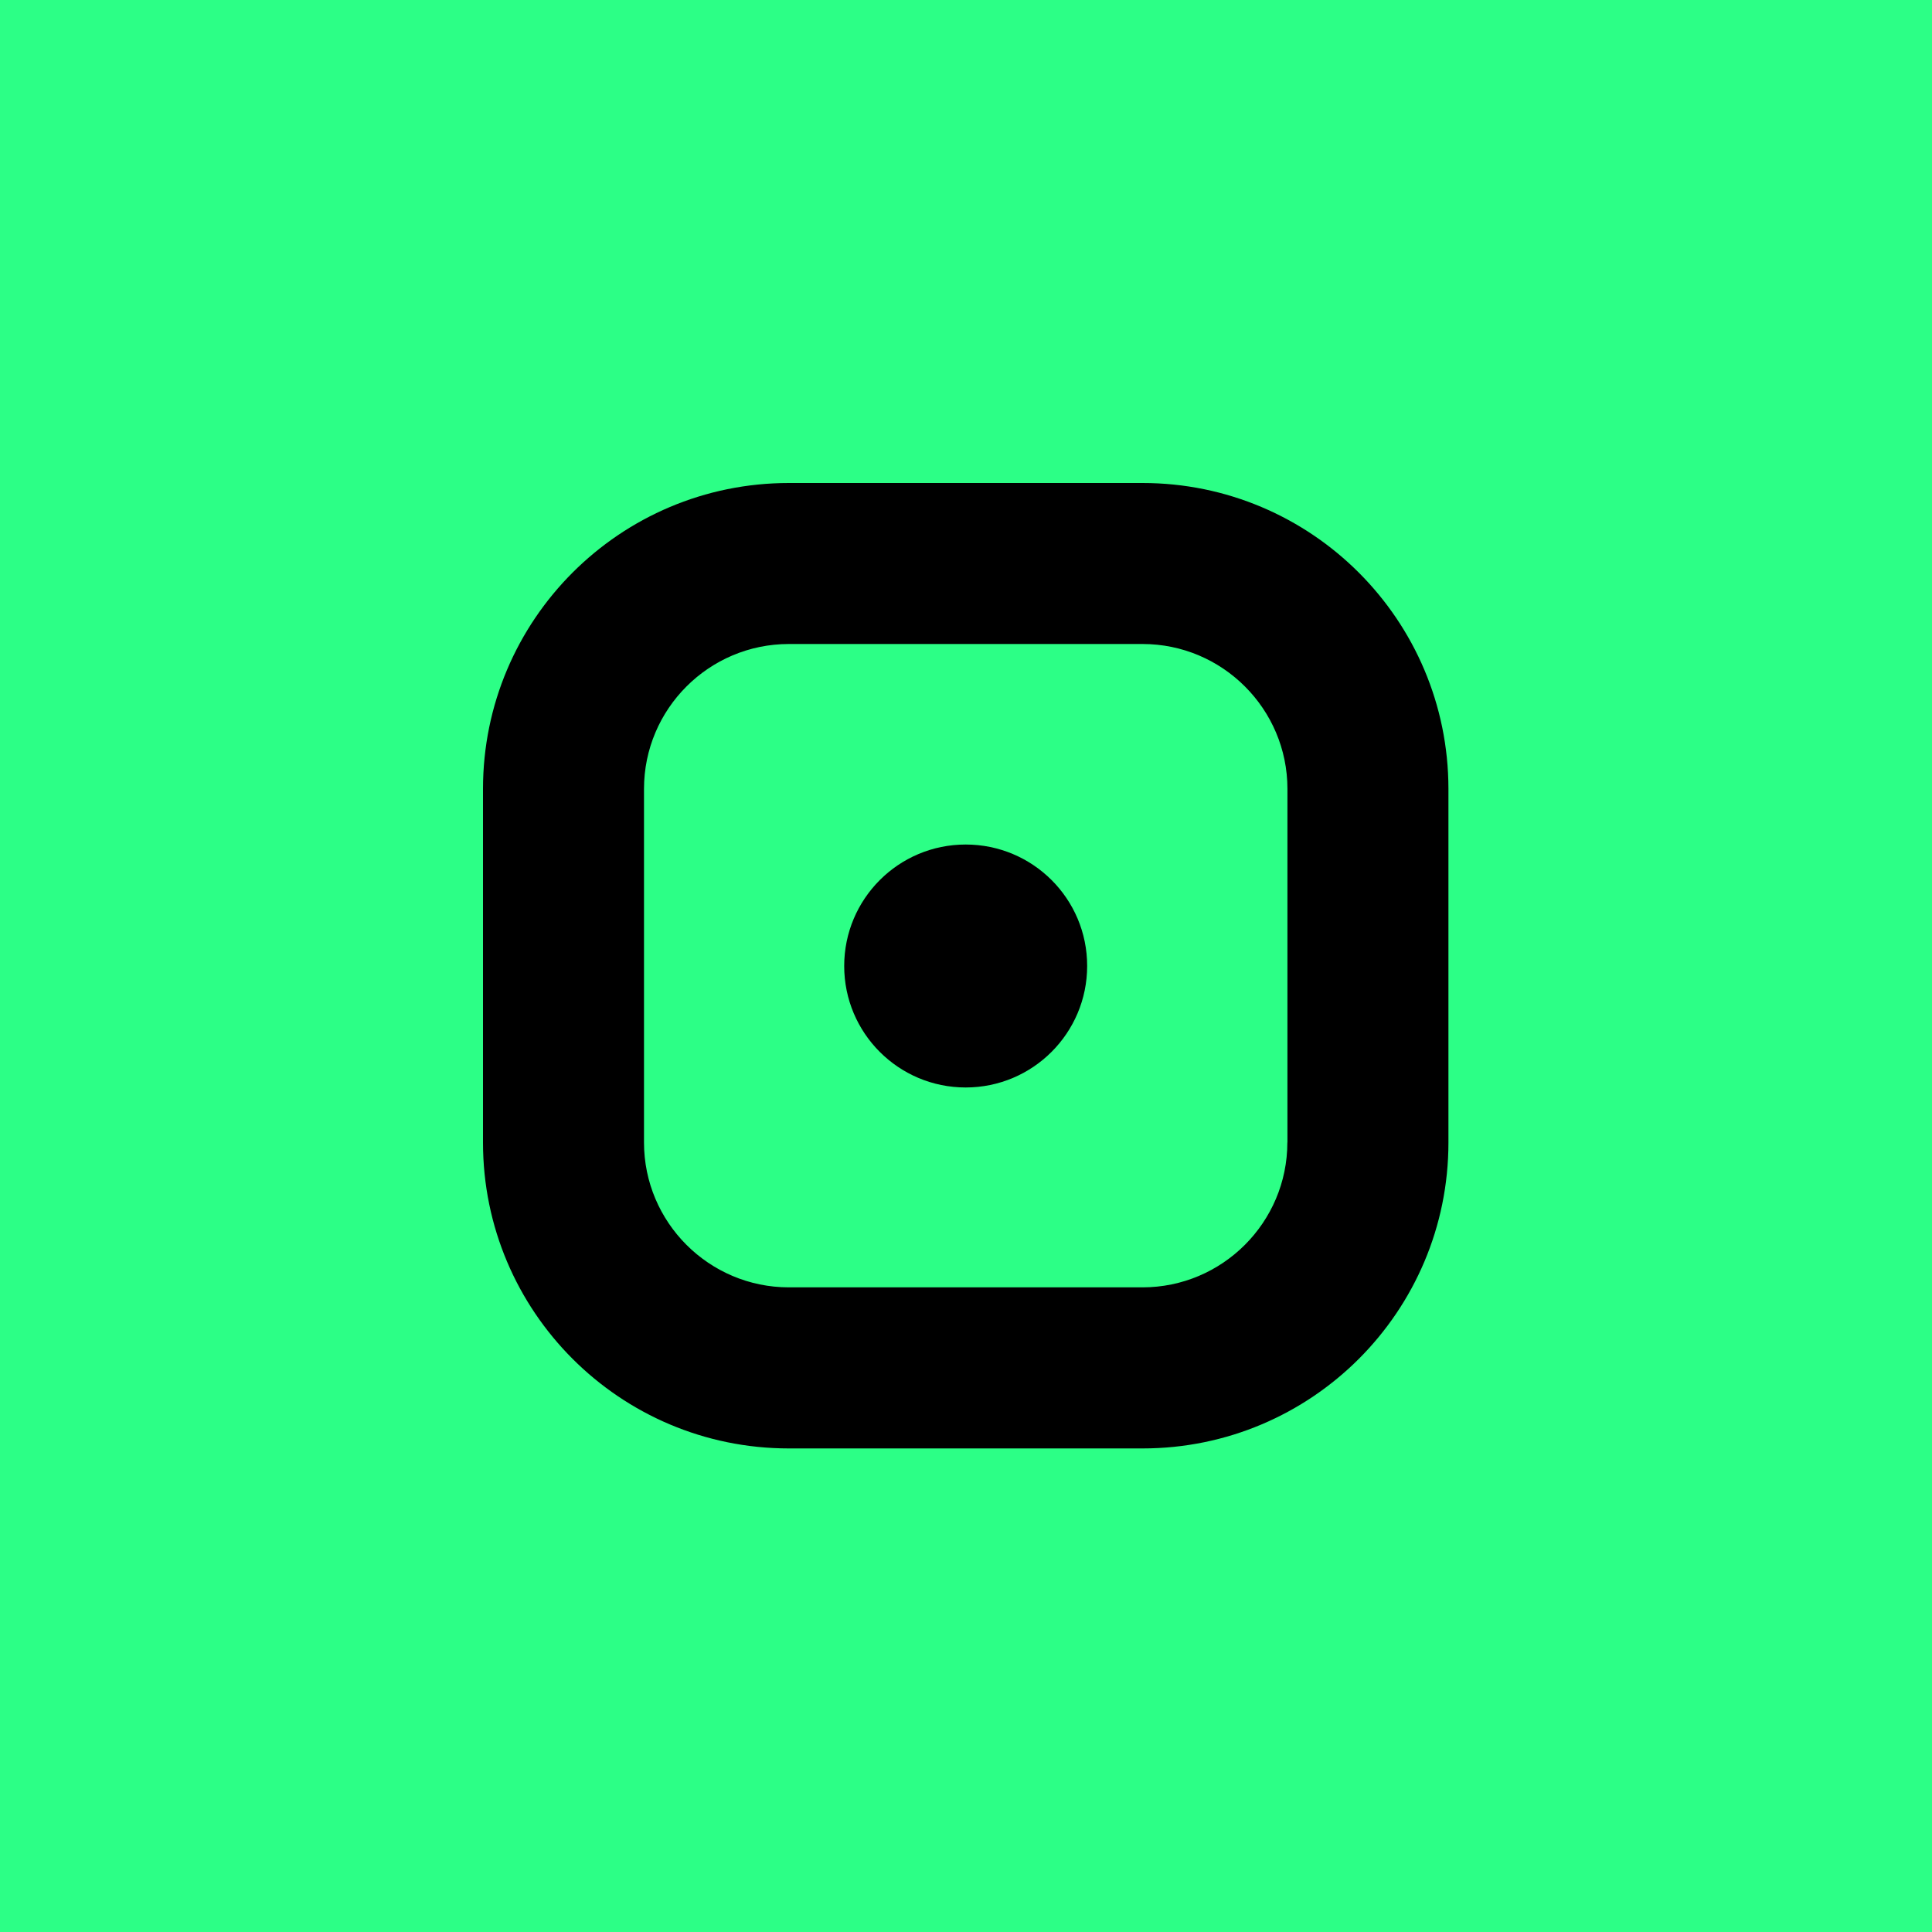
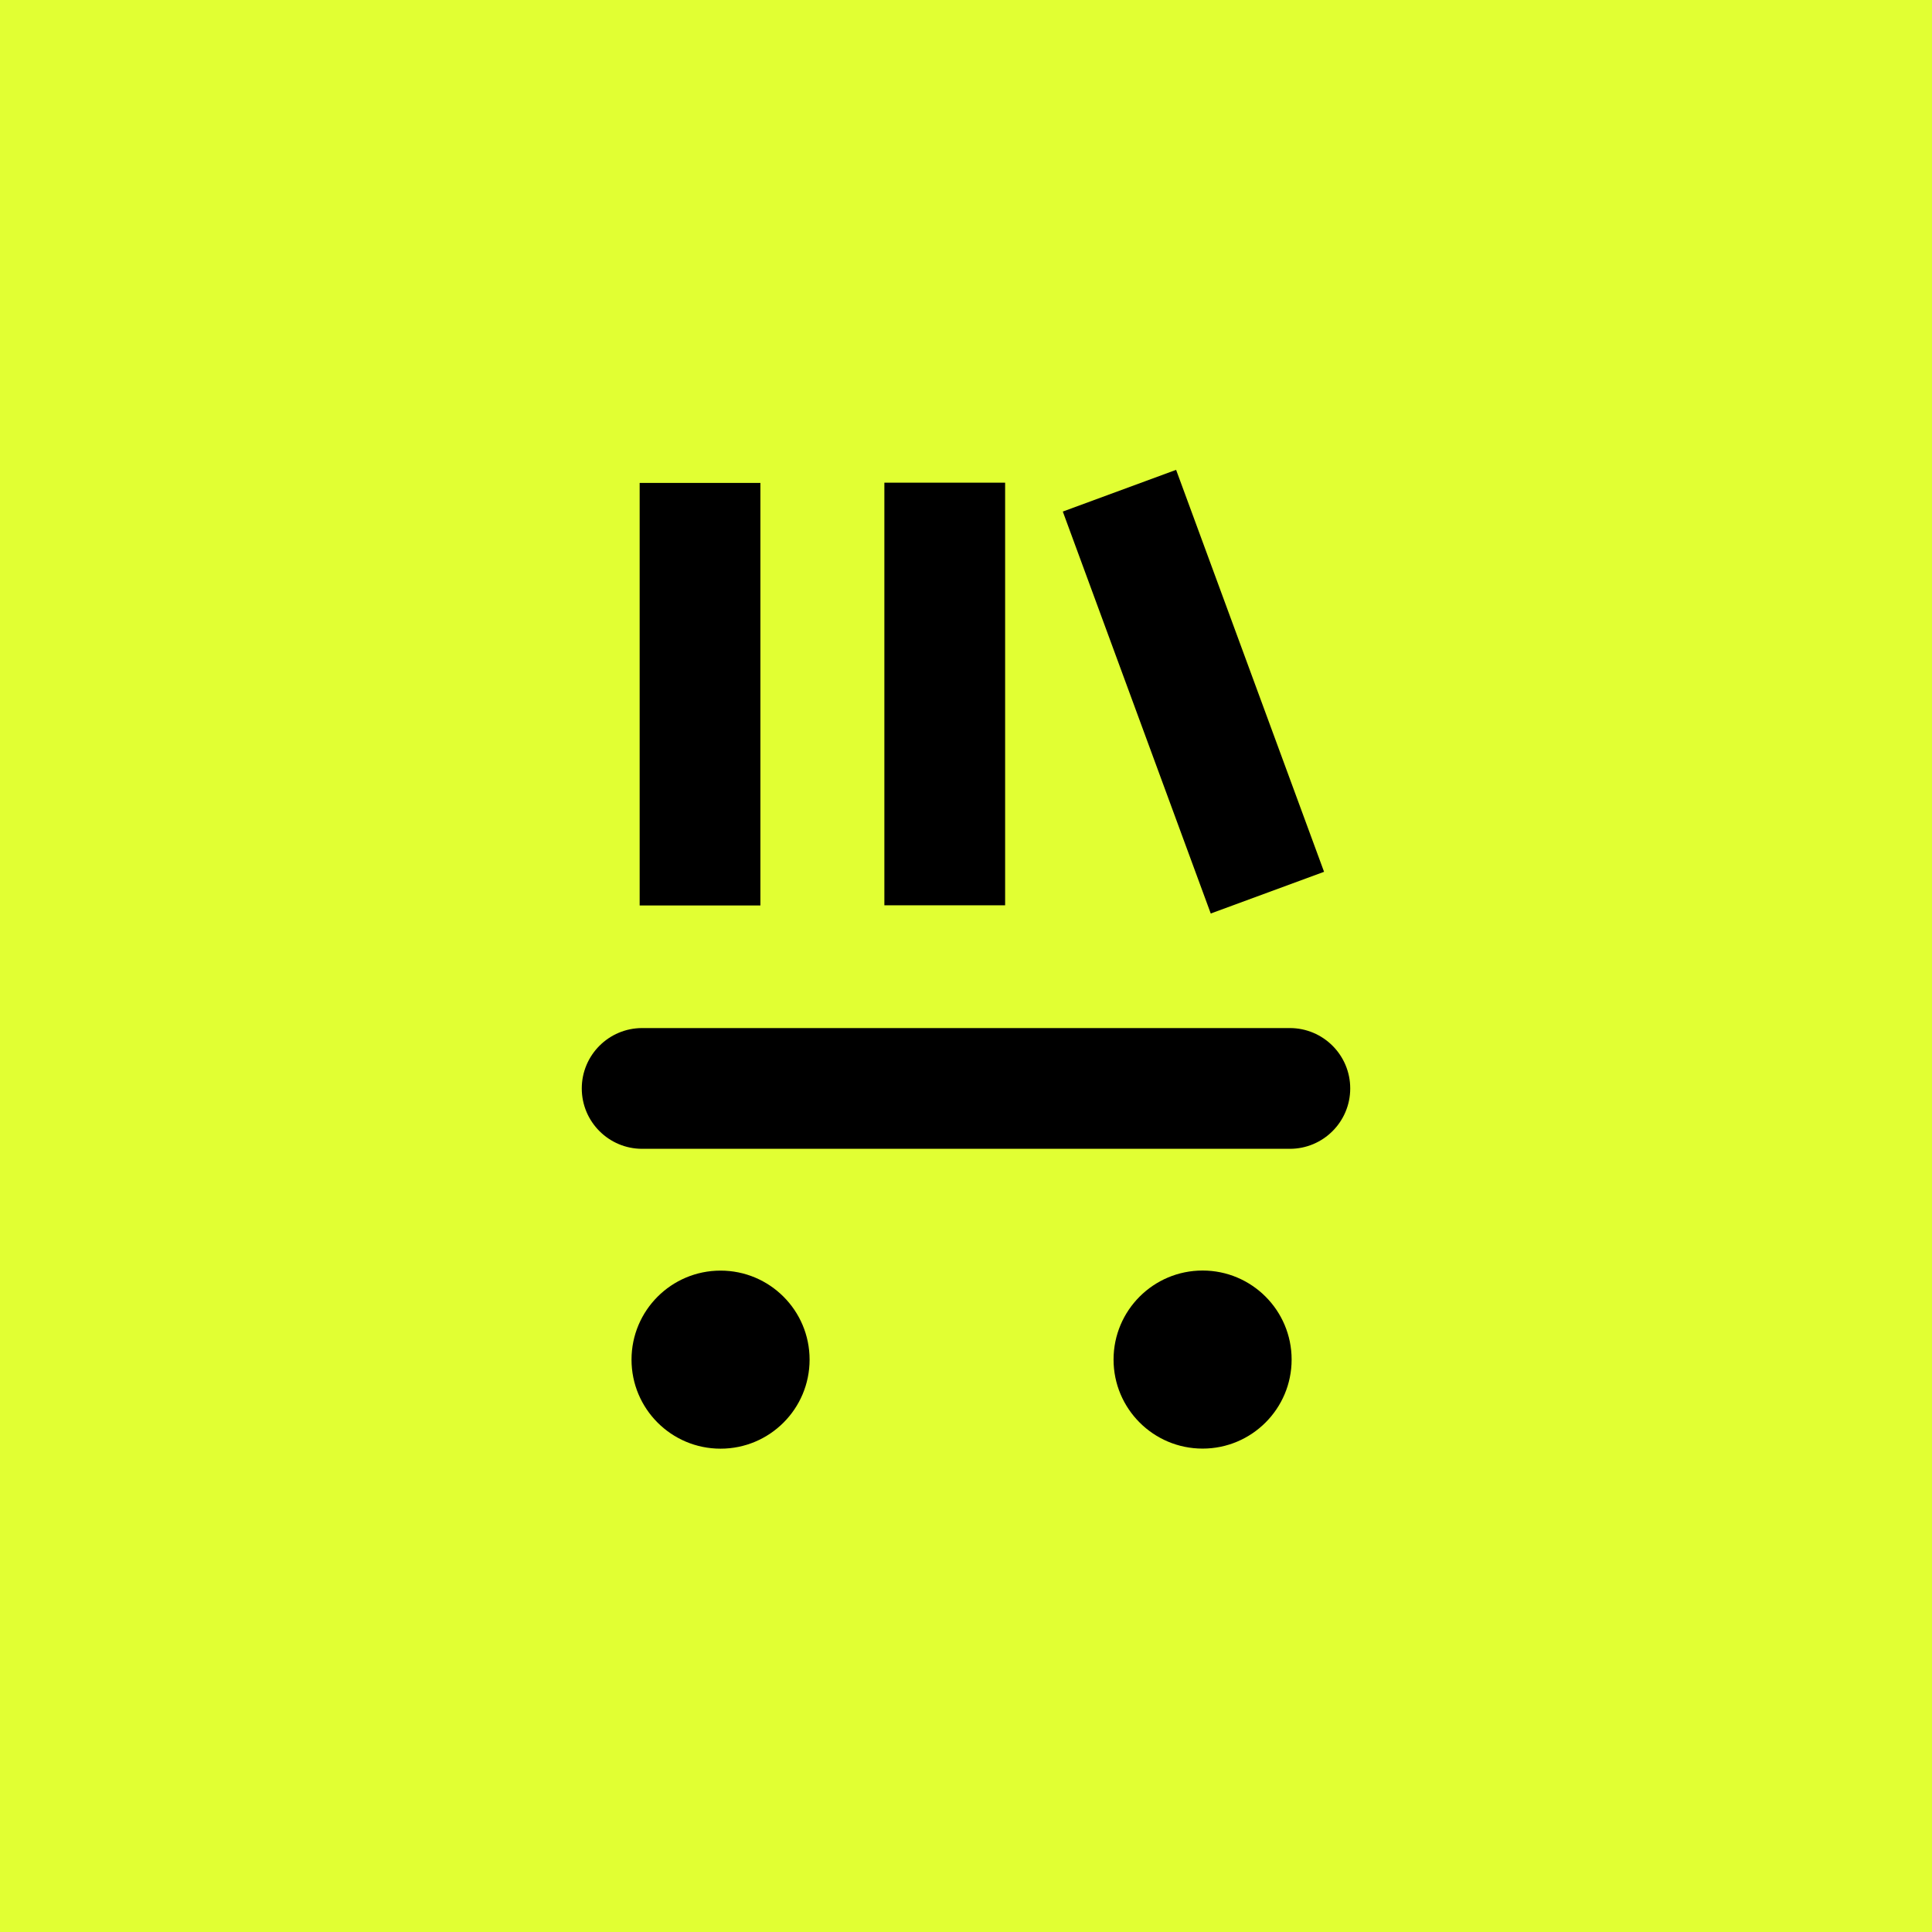
<svg xmlns="http://www.w3.org/2000/svg" version="1.1" id="Layer_1" x="0px" y="0px" viewBox="0 0 24 24" style="enable-background:new 0 0 24 24;" xml:space="preserve">
  <style type="text/css">
	.st0{fill:#A70000;}
	.st1{fill:#00A7FF;}
	.st2{fill:#E1FF33;}
	.st3{fill:none;}
	.st4{fill:#002B7C;}
	.st5{fill:#FFFFFF;}
	.st6{fill:#722AB1;}
	.st7{fill:#005F58;}
	.st8{fill:#2CFF86;}
	.st9{fill:#FF7474;}
</style>
-   <rect class="st8" width="24" height="24" />
+   <rect class="st2" width="24" height="24" />
  <g>
-     <path d="M11.996,10.491c-0.834,0-1.509,0.676-1.509,1.509c0,0.834,0.676,1.509,1.509,1.509s1.509-0.676,1.509-1.509   C13.506,11.166,12.83,10.491,11.996,10.491z" />
-     <path d="M14.192,6H9.8C7.701,6,6,7.701,6,9.8v4.393c0,2.099,1.701,3.8,3.8,3.8h4.393c2.099,0,3.8-1.701,3.8-3.8V9.8   C17.992,7.701,16.291,6,14.192,6z M15.992,14.192c0,0.992-0.807,1.8-1.8,1.8H9.8c-0.992,0-1.8-0.807-1.8-1.8V9.8   C8,8.807,8.807,8,9.8,8h4.393c0.992,0,1.8,0.807,1.8,1.8V14.192z" />
+     <path d="M8.951,15.784c-0.611,0-1.106,0.495-1.106,1.106s0.495,1.106,1.106,1.106s1.106-0.495,1.106-1.106   S9.562,15.784,8.951,15.784z" />
+     <circle cx="14.939" cy="16.889" r="1.106" />
+     <path d="M16.023,12.771H7.977c-0.414,0-0.75,0.336-0.75,0.75s0.336,0.75,0.75,0.75h8.046c0.414,0,0.75-0.336,0.75-0.75   S16.437,12.771,16.023,12.771z" />
+     <rect x="10.986" y="5.996" width="1.5" height="5.25" />
+     <rect x="7.946" y="5.999" width="1.5" height="5.249" />
+     <rect x="14.076" y="5.932" transform="matrix(0.9384 -0.3454 0.3454 0.9384 -2.0553 5.65)" width="1.5" height="5.321" />
  </g>
</svg>
